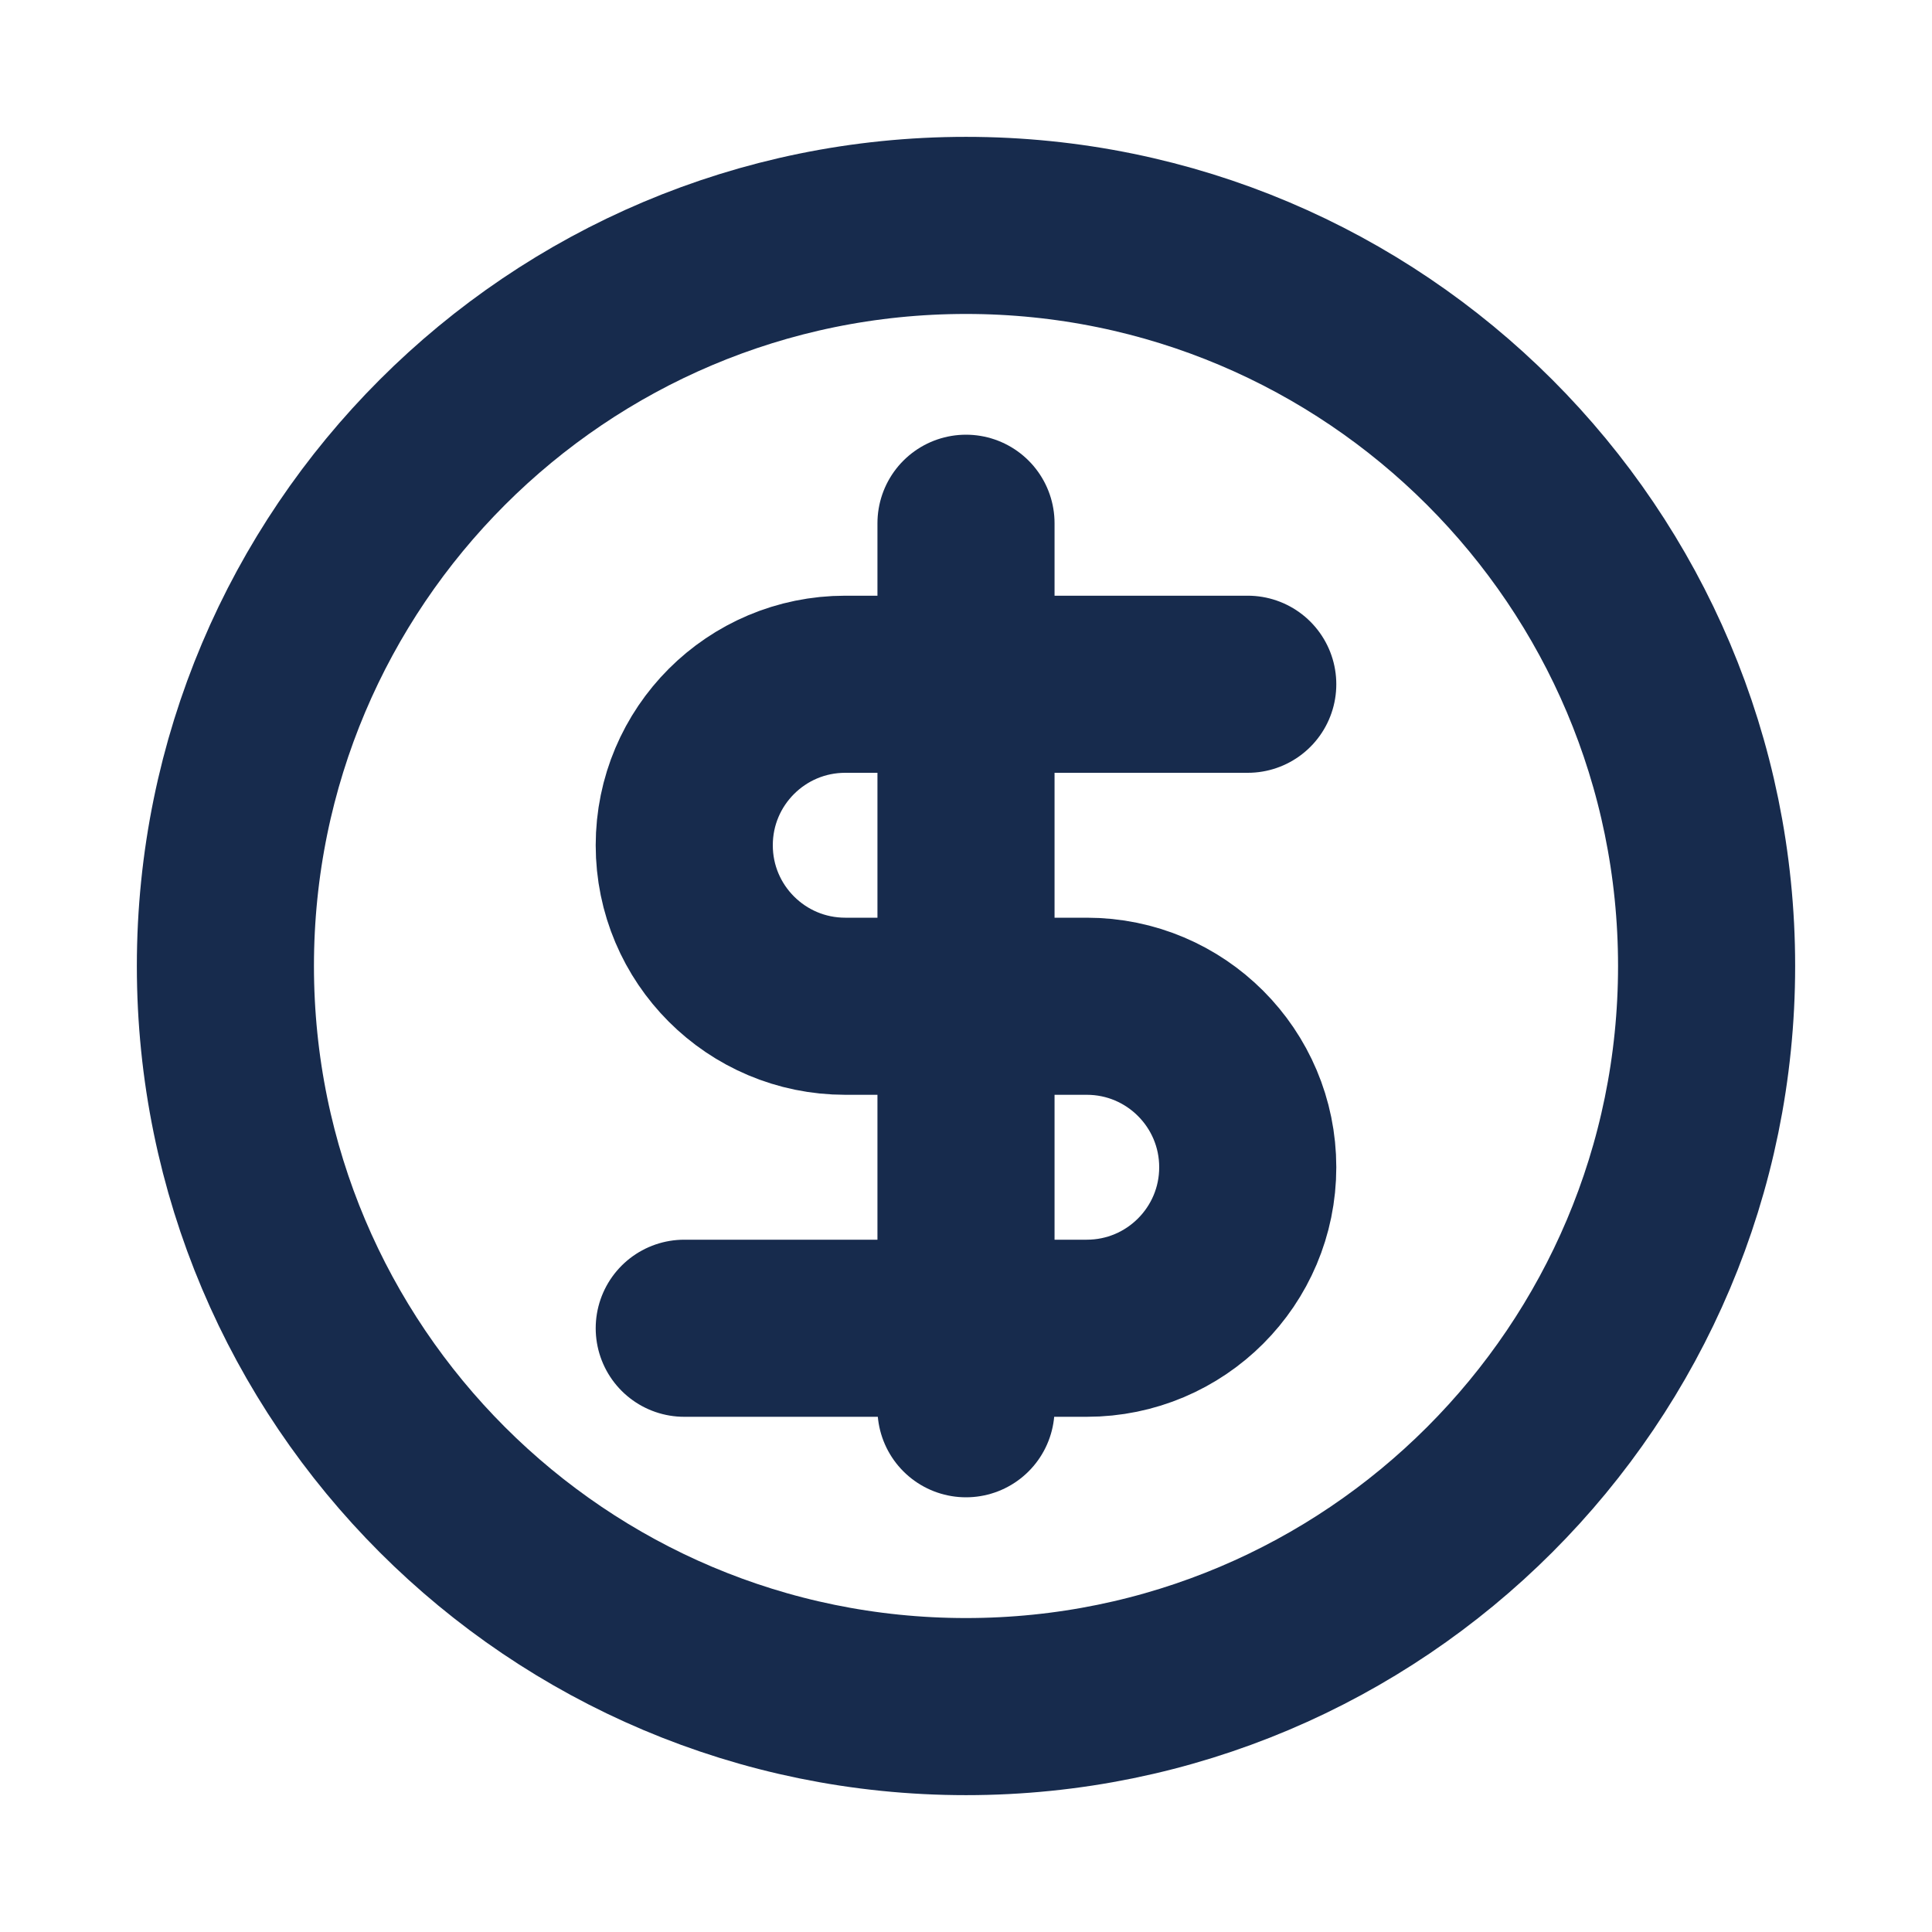
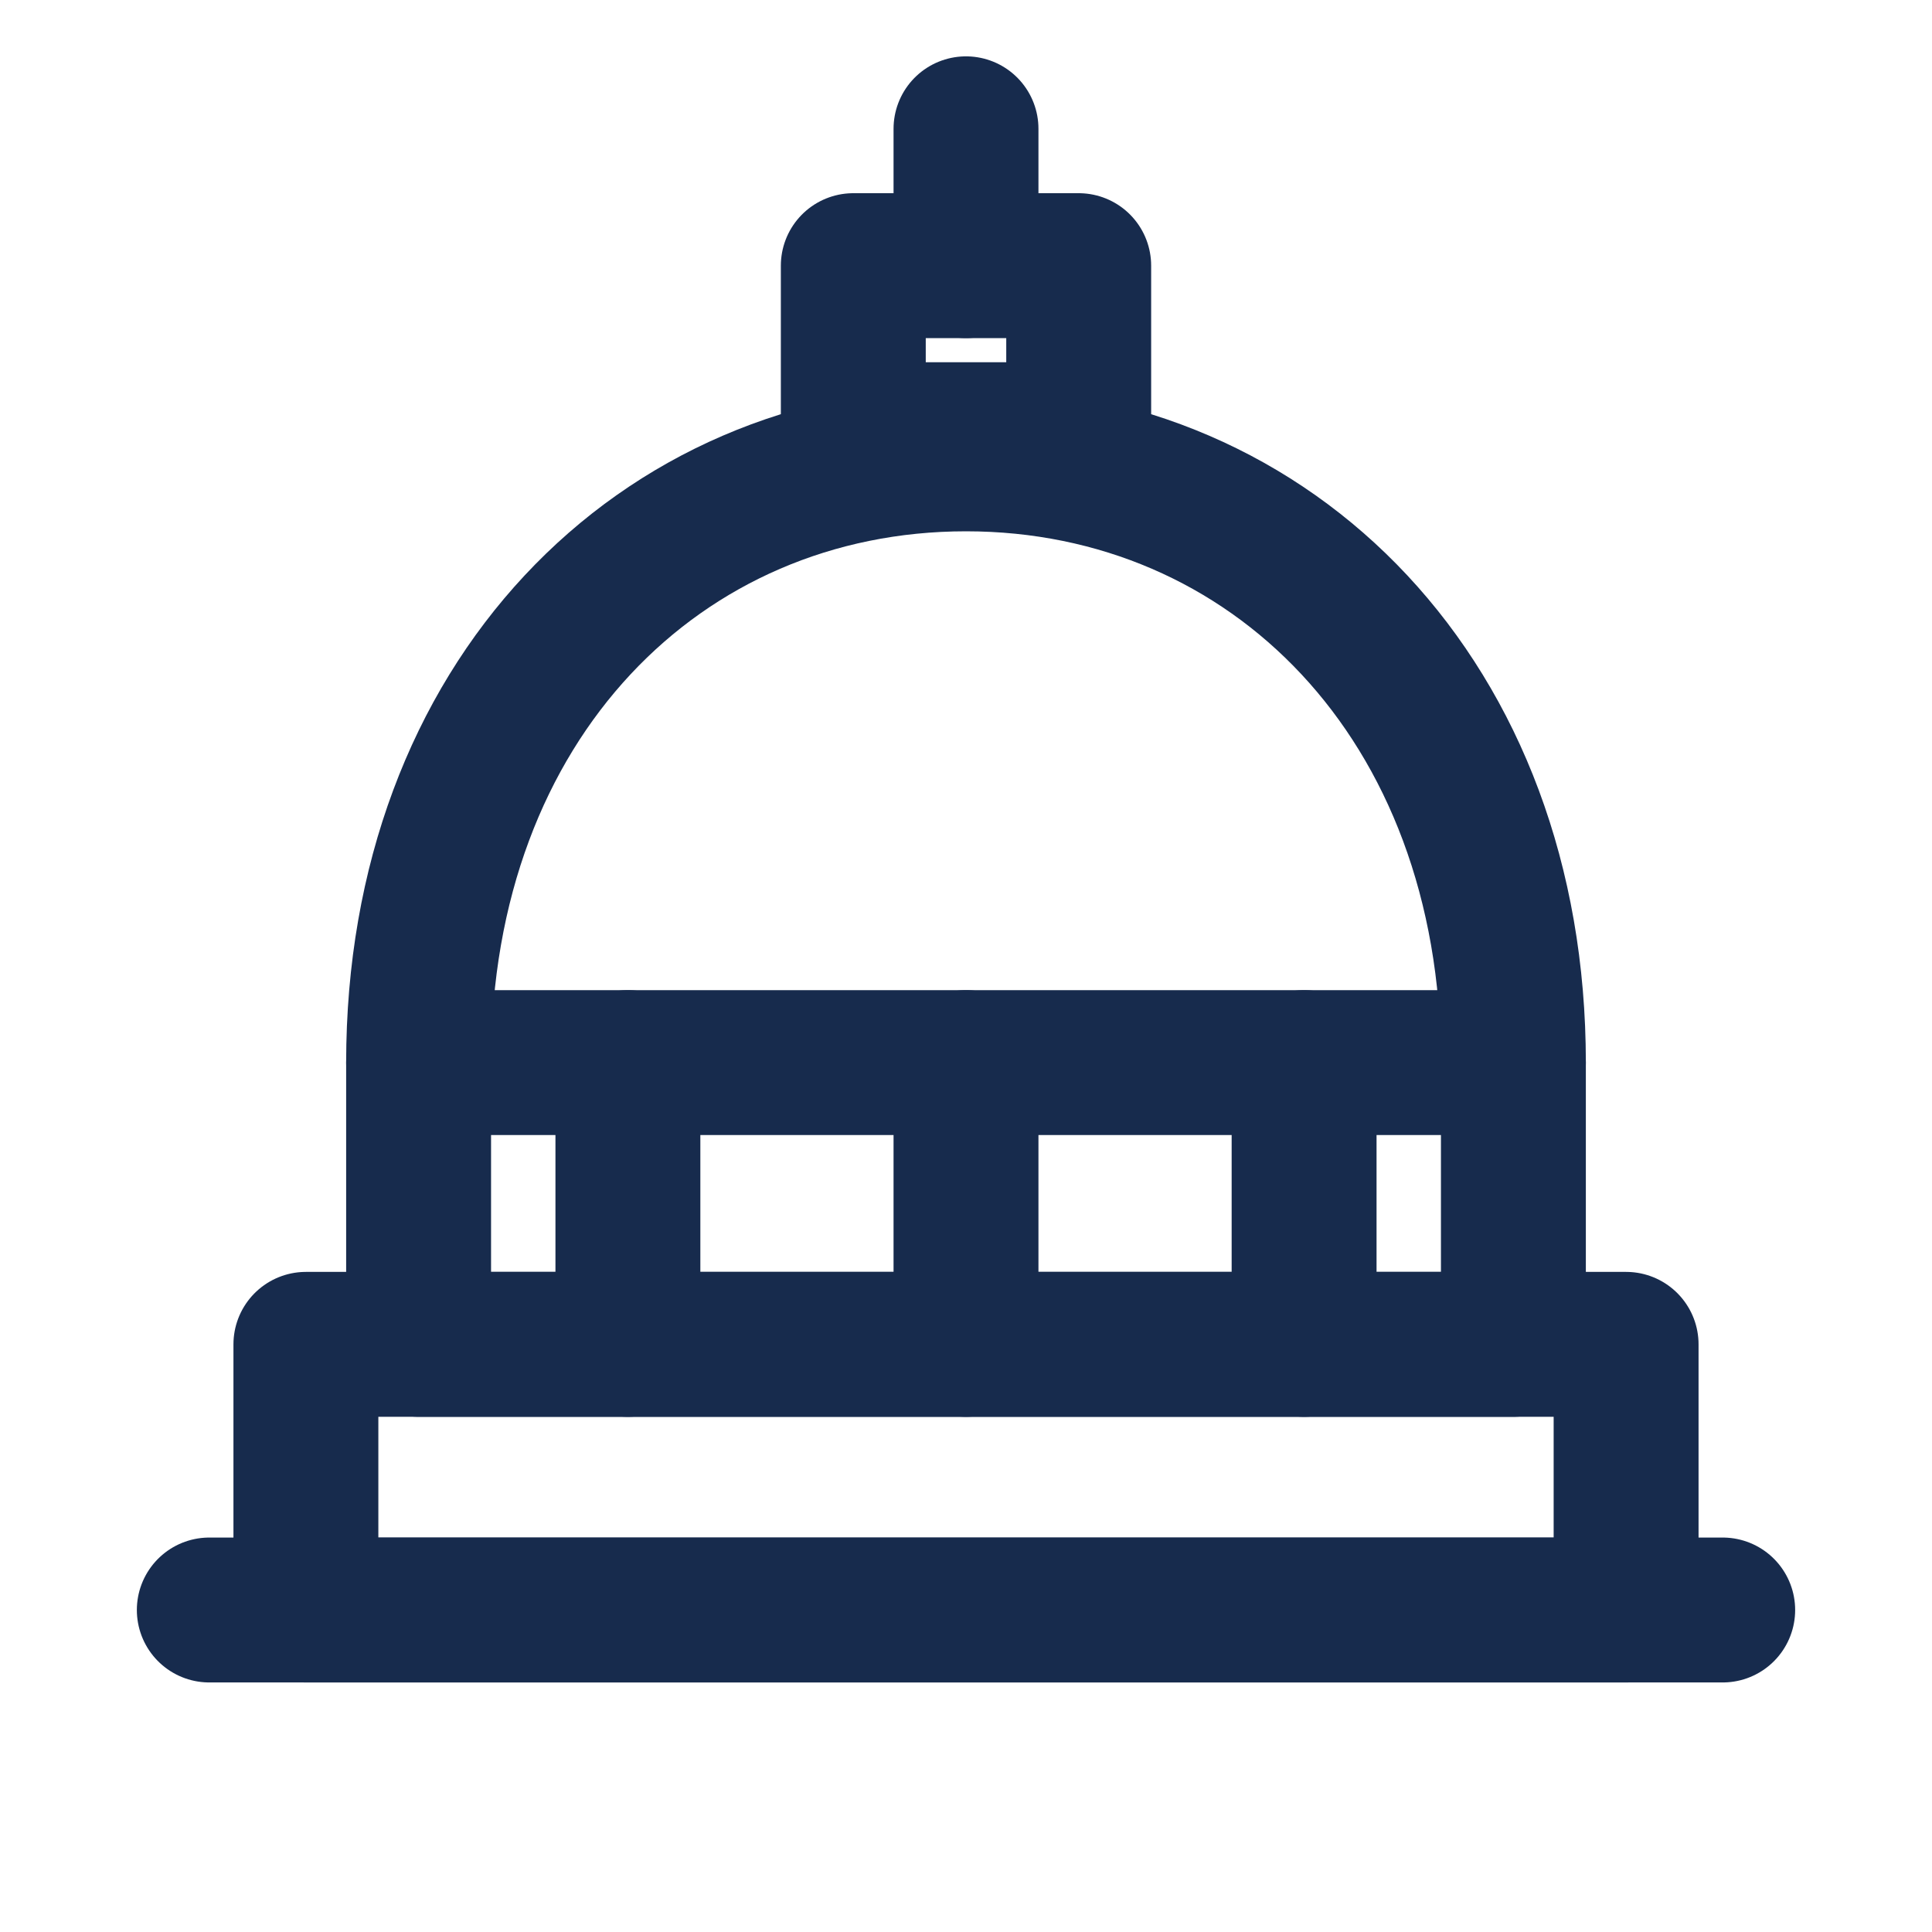
- <svg xmlns="http://www.w3.org/2000/svg" viewBox="0 0 24 24" fill="none" stroke="#172B4D" stroke-width="2.2" stroke-linecap="round" stroke-linejoin="round">
-   <circle cx="12" cy="12" r="9.2" />
-   <path d="M15.5 8.5h-5a2 2 0 0 0 0 4h3a2 2 0 0 1 0 4h-5" />
-   <path d="M12 6.5v11" />
+ <svg xmlns="http://www.w3.org/2000/svg" viewBox="0 0 24 24" fill="none" stroke="#172B4D" stroke-width="1.8" stroke-linecap="round" stroke-linejoin="round">
+   <path d="M12 1.6v1.7" />
+   <path d="M10.6 3.3h2.8v2.1h-2.8z" />
+   <path d="M5.2 13.2c0-4.5 3-7.5 6.8-7.5s6.8 3 6.8 7.5" />
+   <path d="M5.2 13.2h13.6v3.5H5.2z" />
+   <path d="M7.8 13.2v3.5M12 13.2v3.5M16.2 13.2v3.5" />
+   <path d="M3.8 16.7h16.4v3.3H3.8z" />
+   <path d="M2.6 20h18.8" />
</svg>
